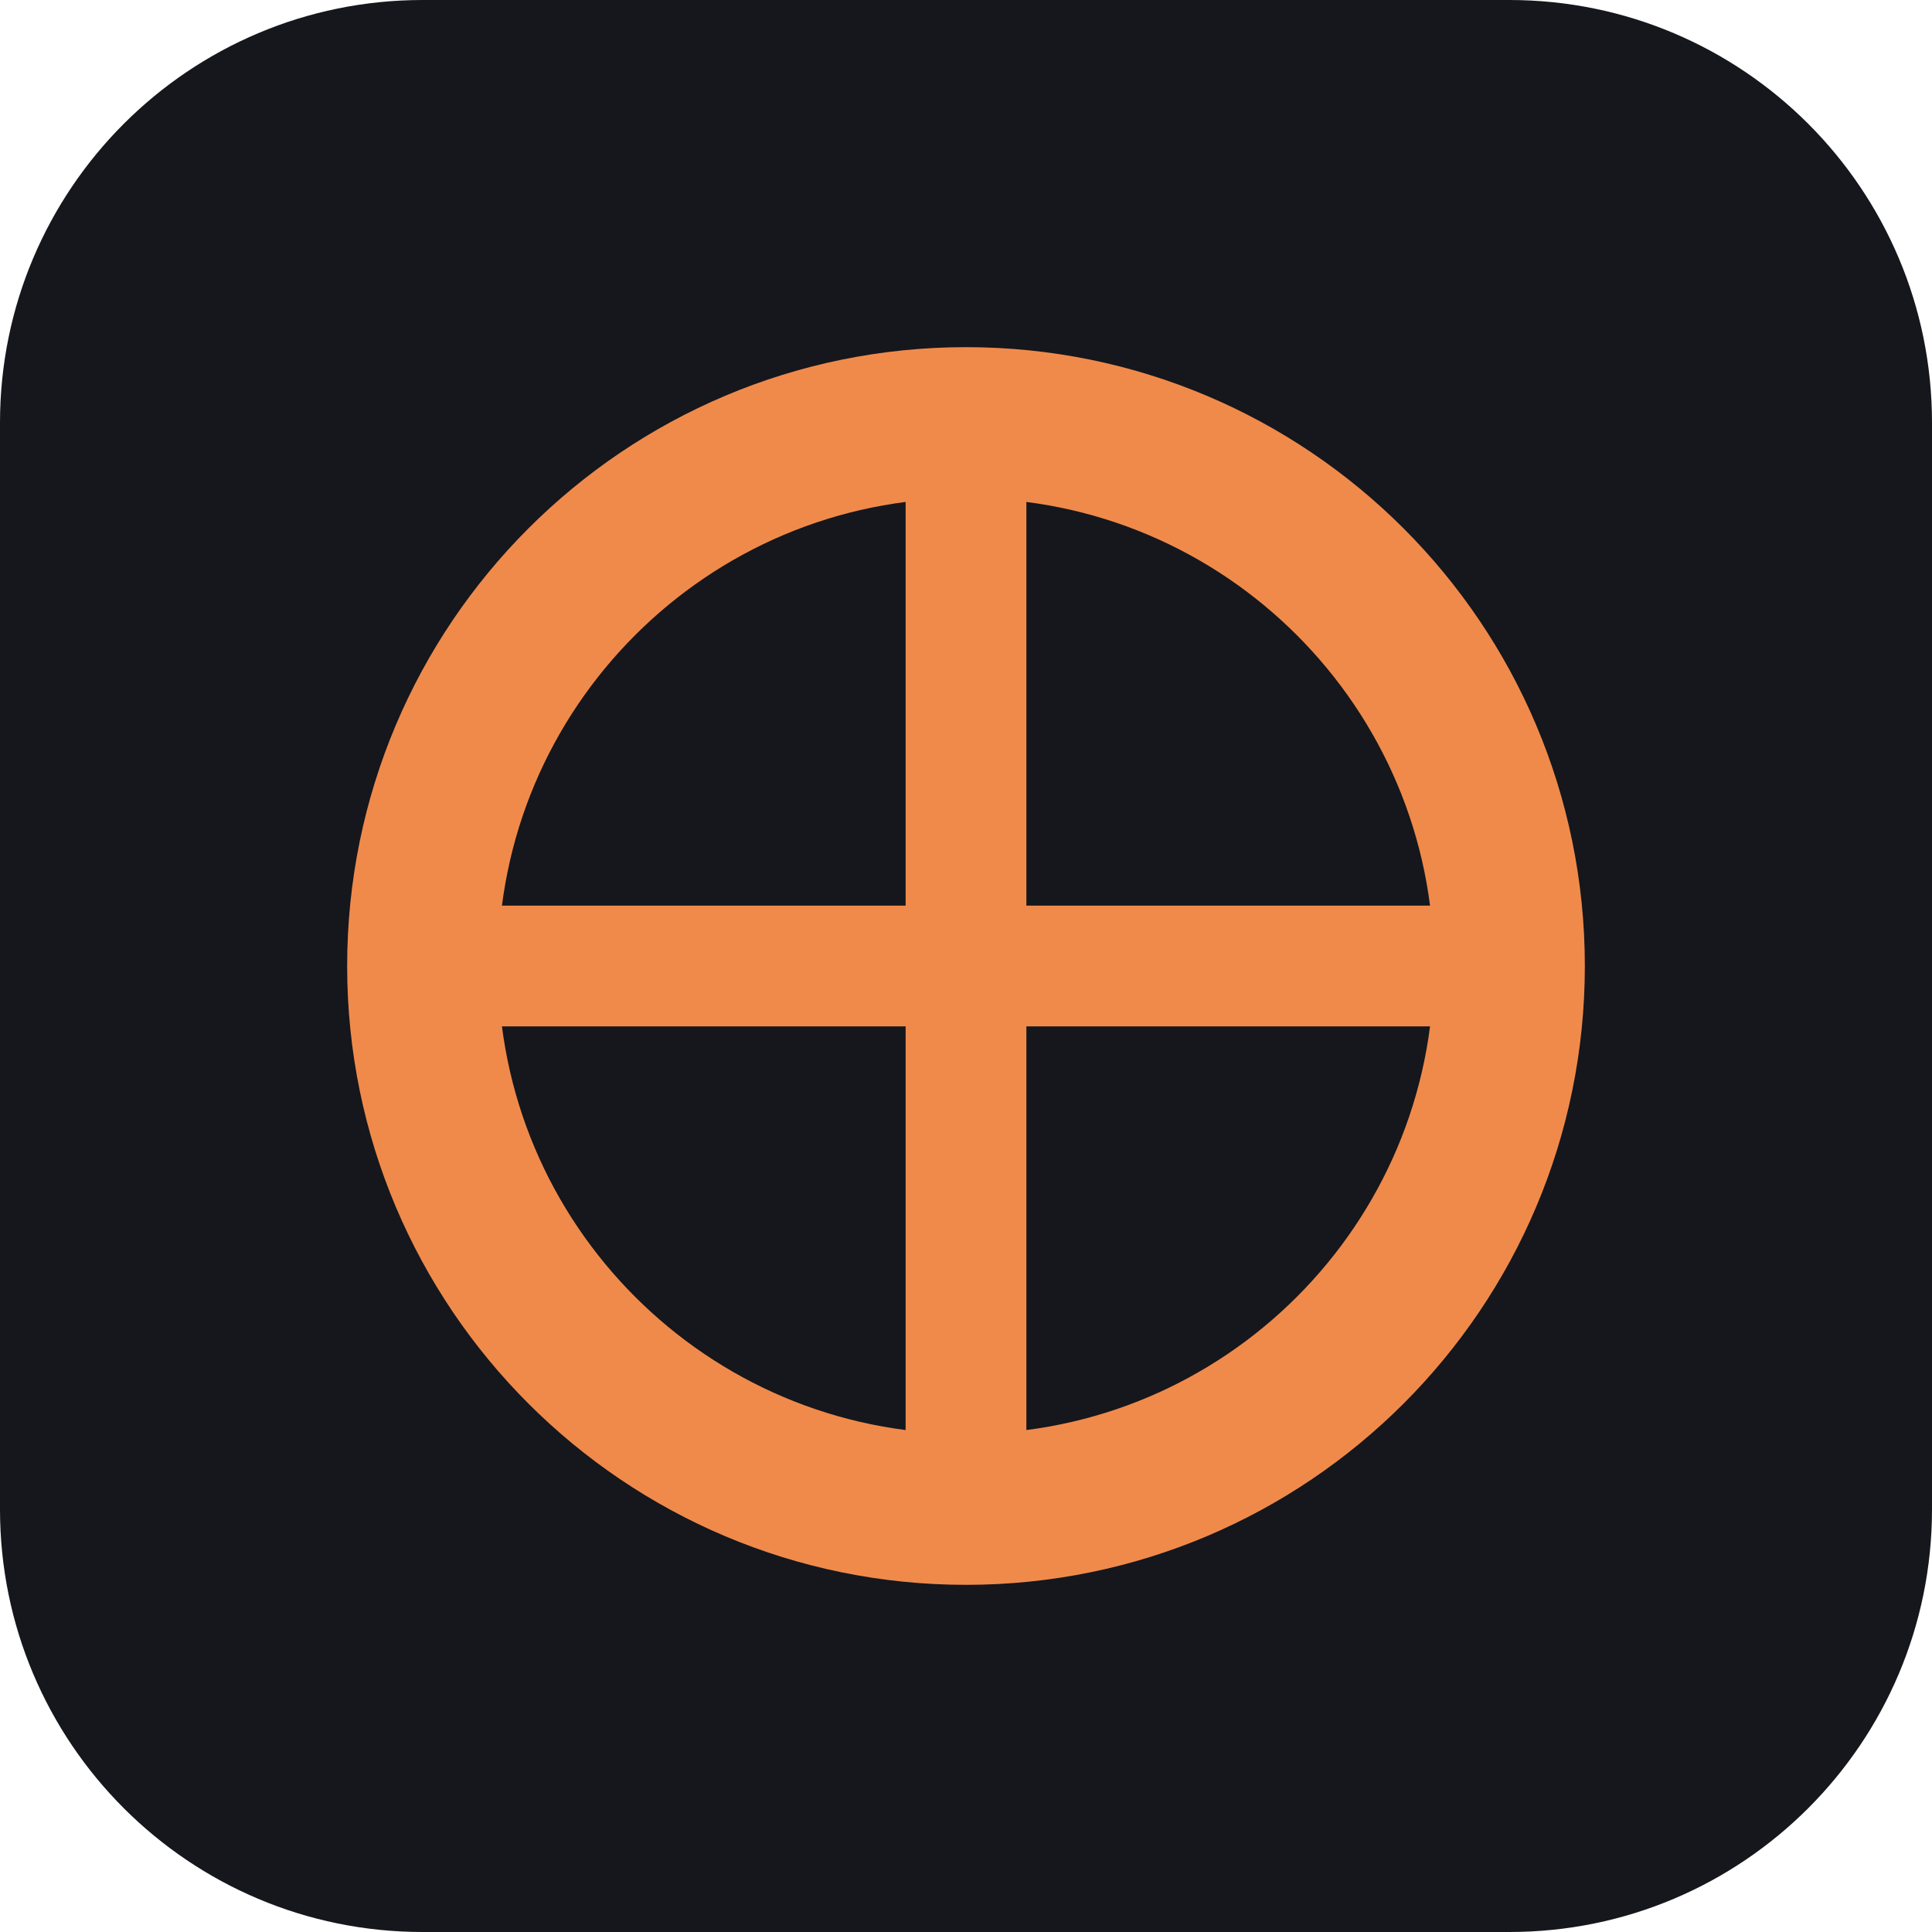
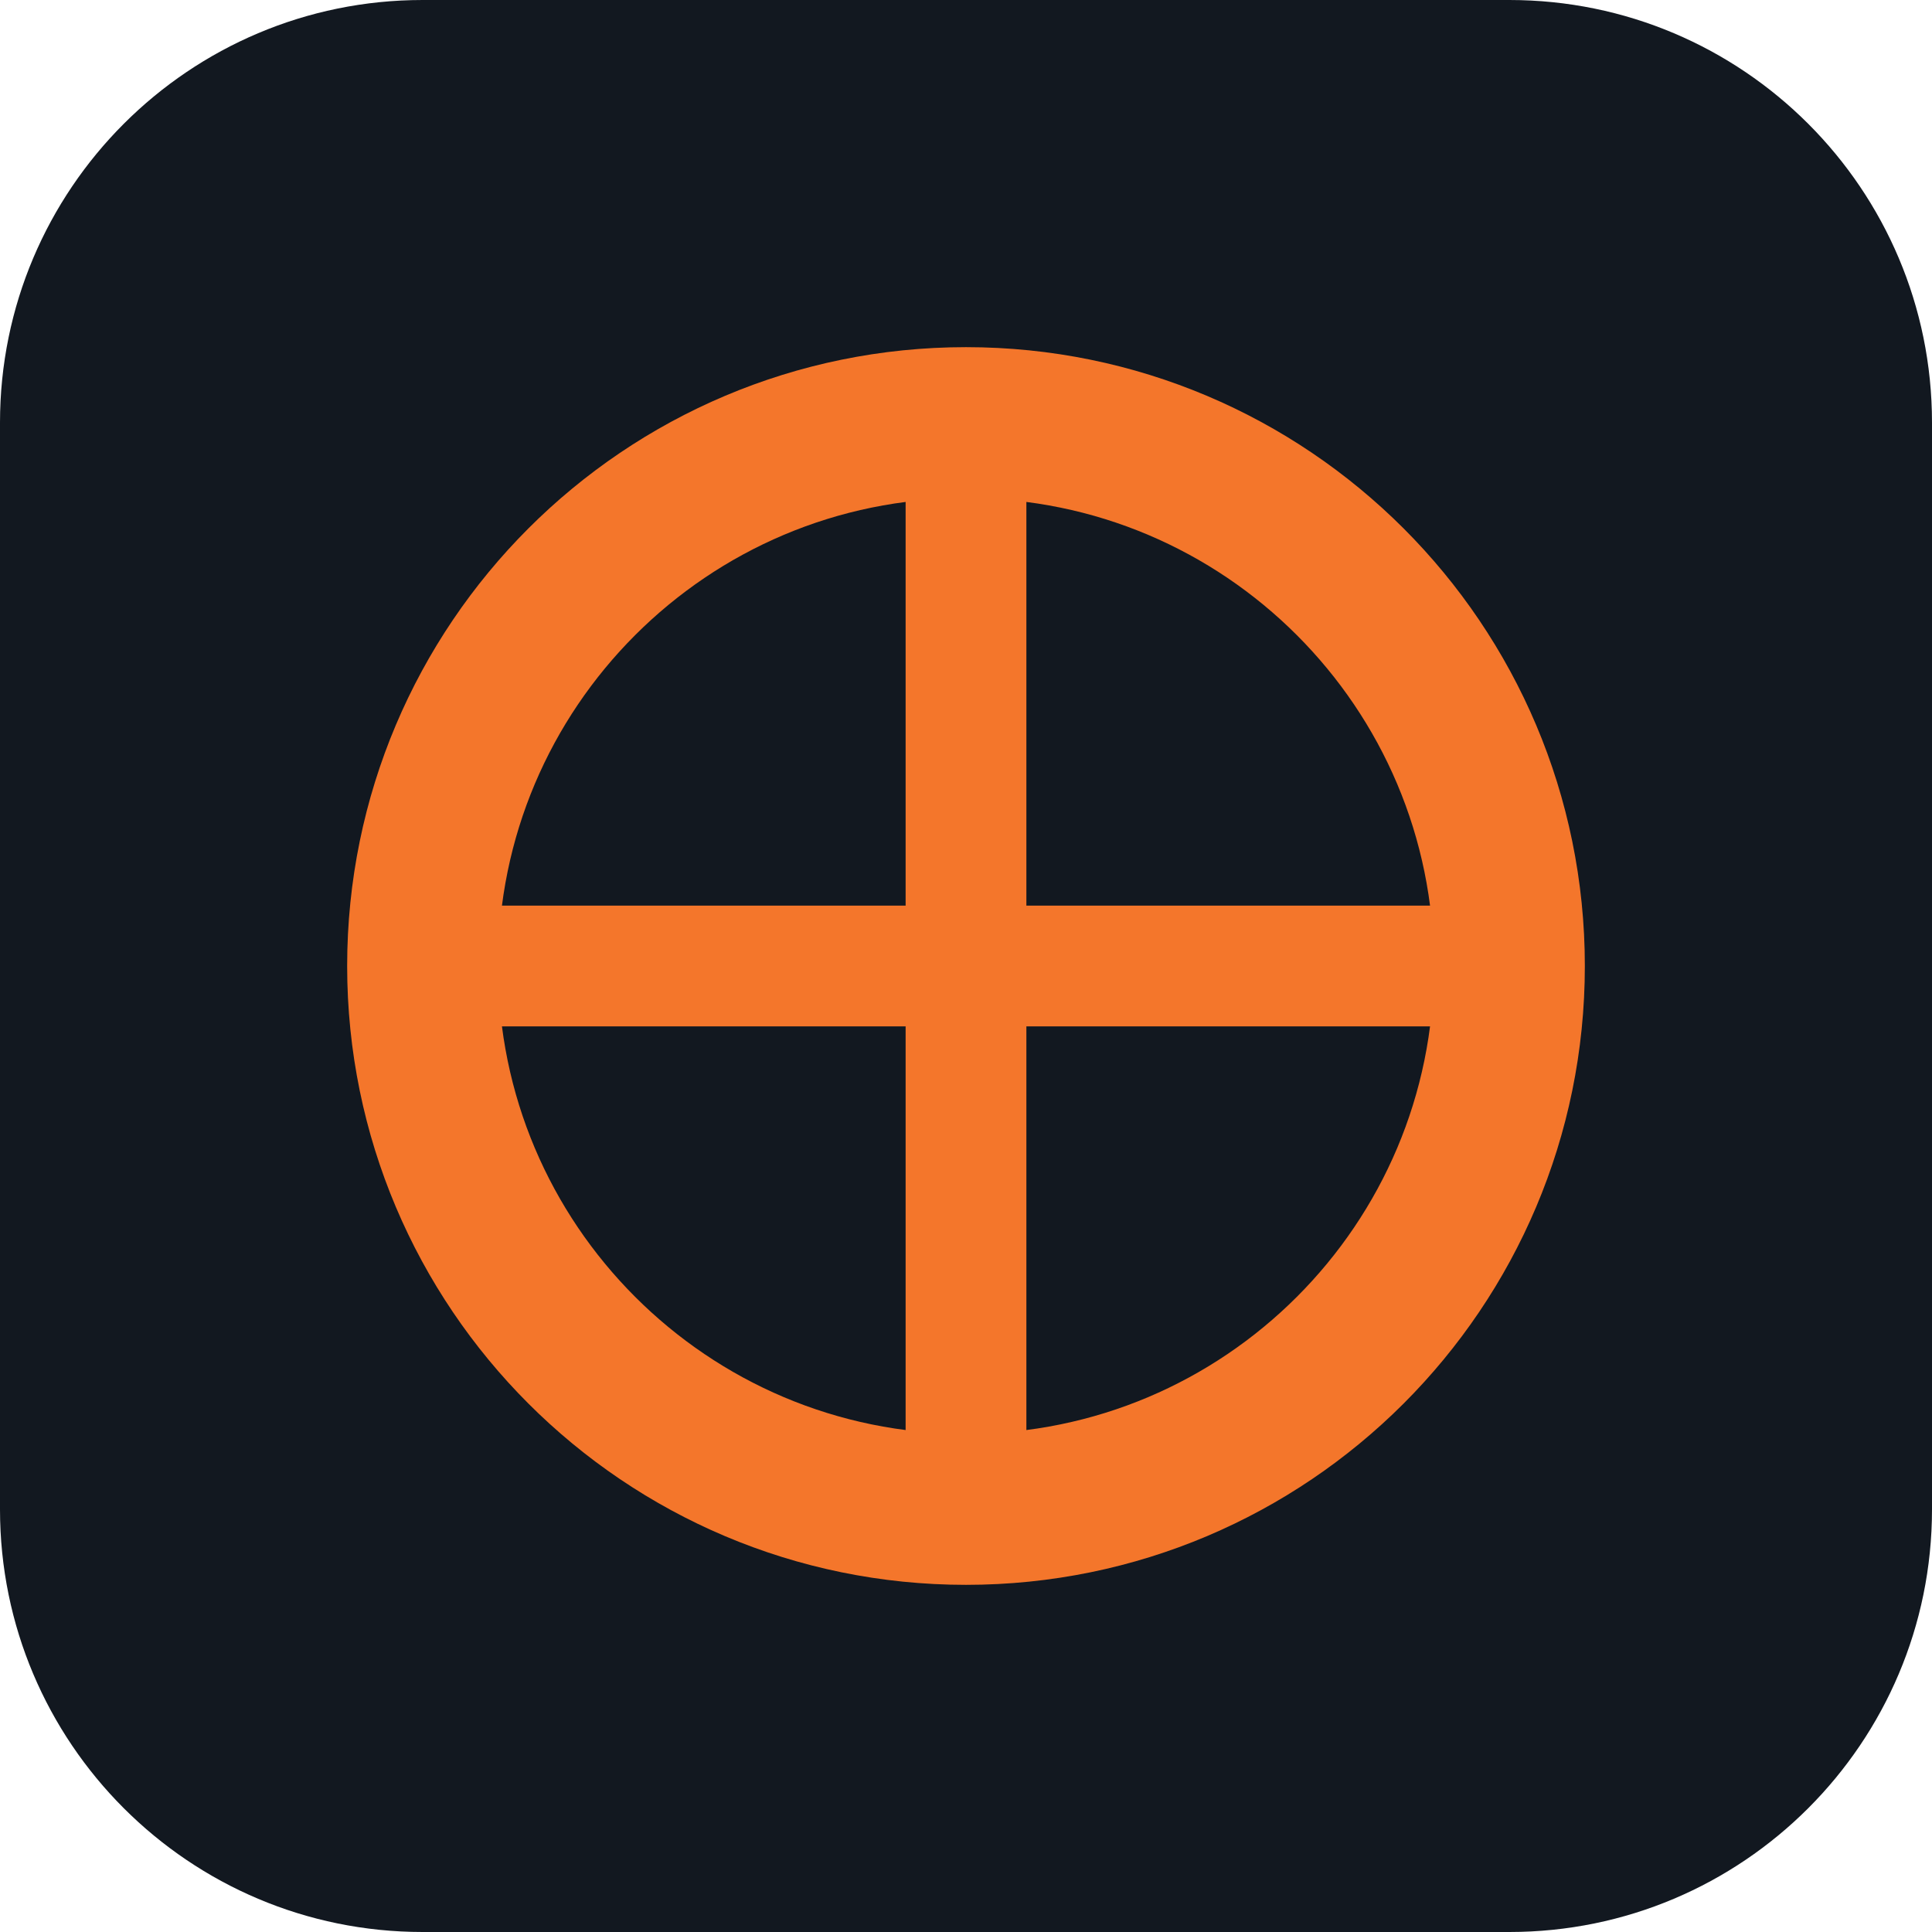
<svg xmlns="http://www.w3.org/2000/svg" viewBox="0 0 32 32">
-   <rect width="32" height="32" rx="7" fill="#15171C" />
-   <circle cx="16" cy="16" r="9" fill="none" stroke="#F08A4B" stroke-width="2.5" />
-   <path d="M7 16h18M16 7v18" stroke="#F08A4B" stroke-width="2" />
+   <rect width="32" height="32" rx="7" fill="#121820" />
+   <circle cx="16" cy="16" r="9" fill="none" stroke="#F4762B" stroke-width="2.5" />
+   <path d="M7 16h18M16 7v18" stroke="#F4762B" stroke-width="2" />
</svg>
